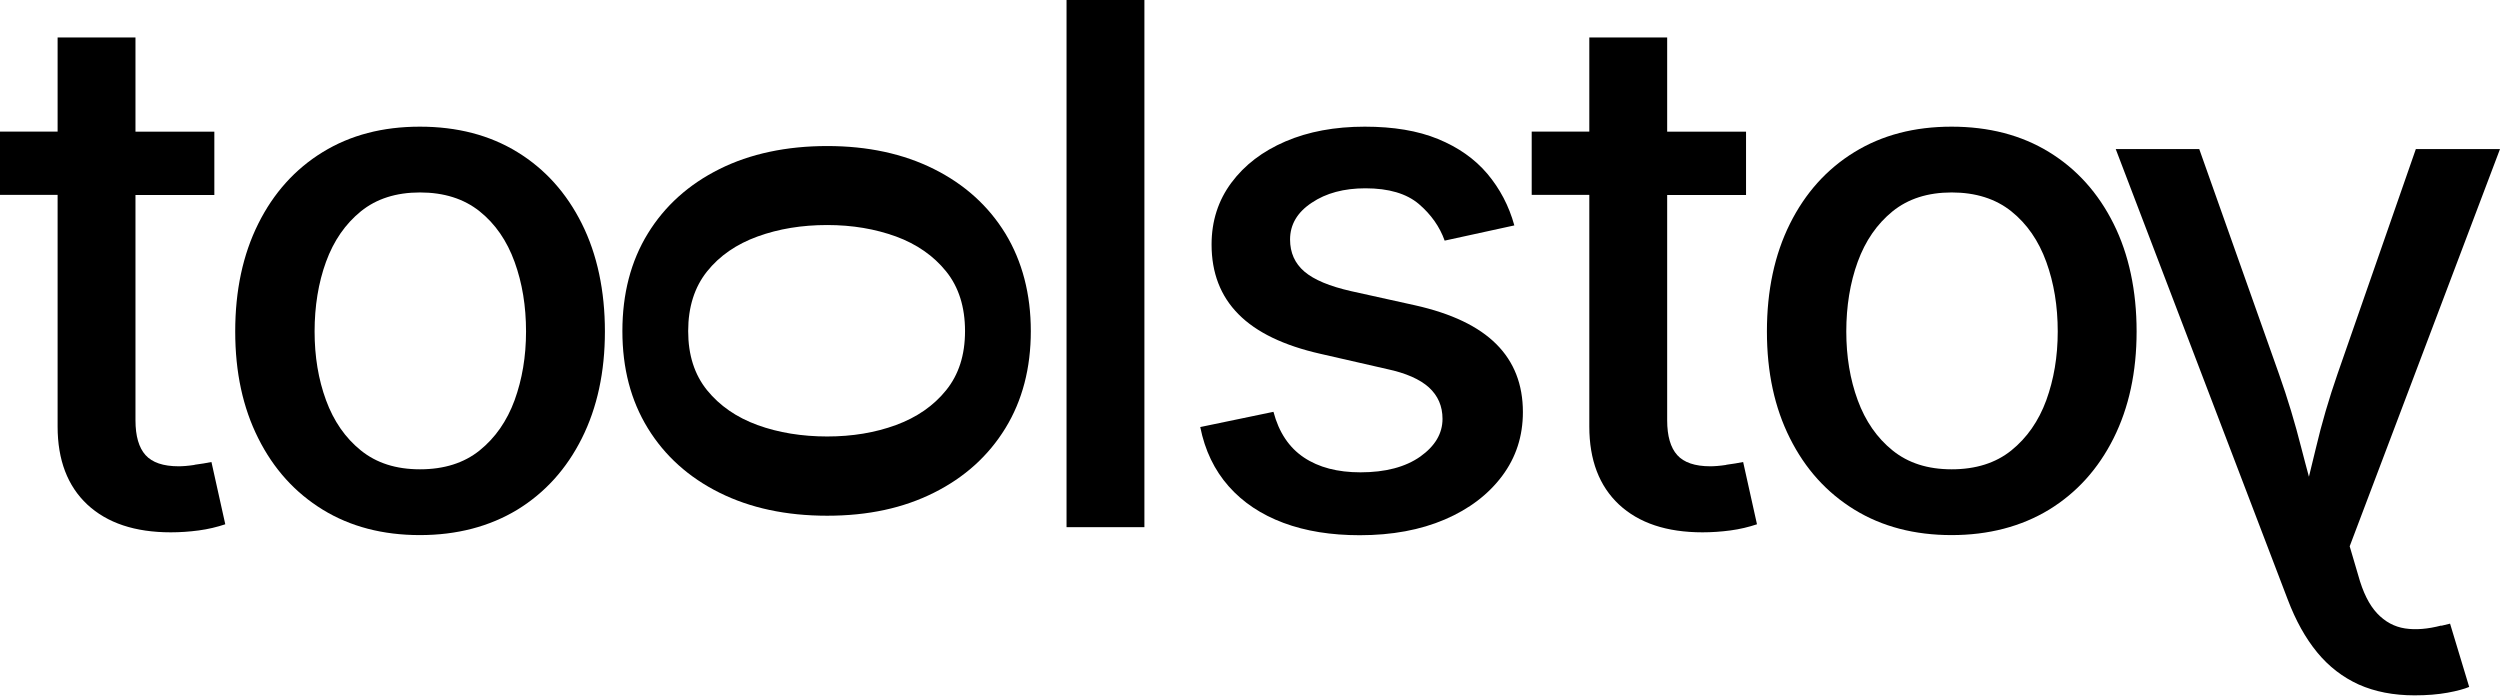
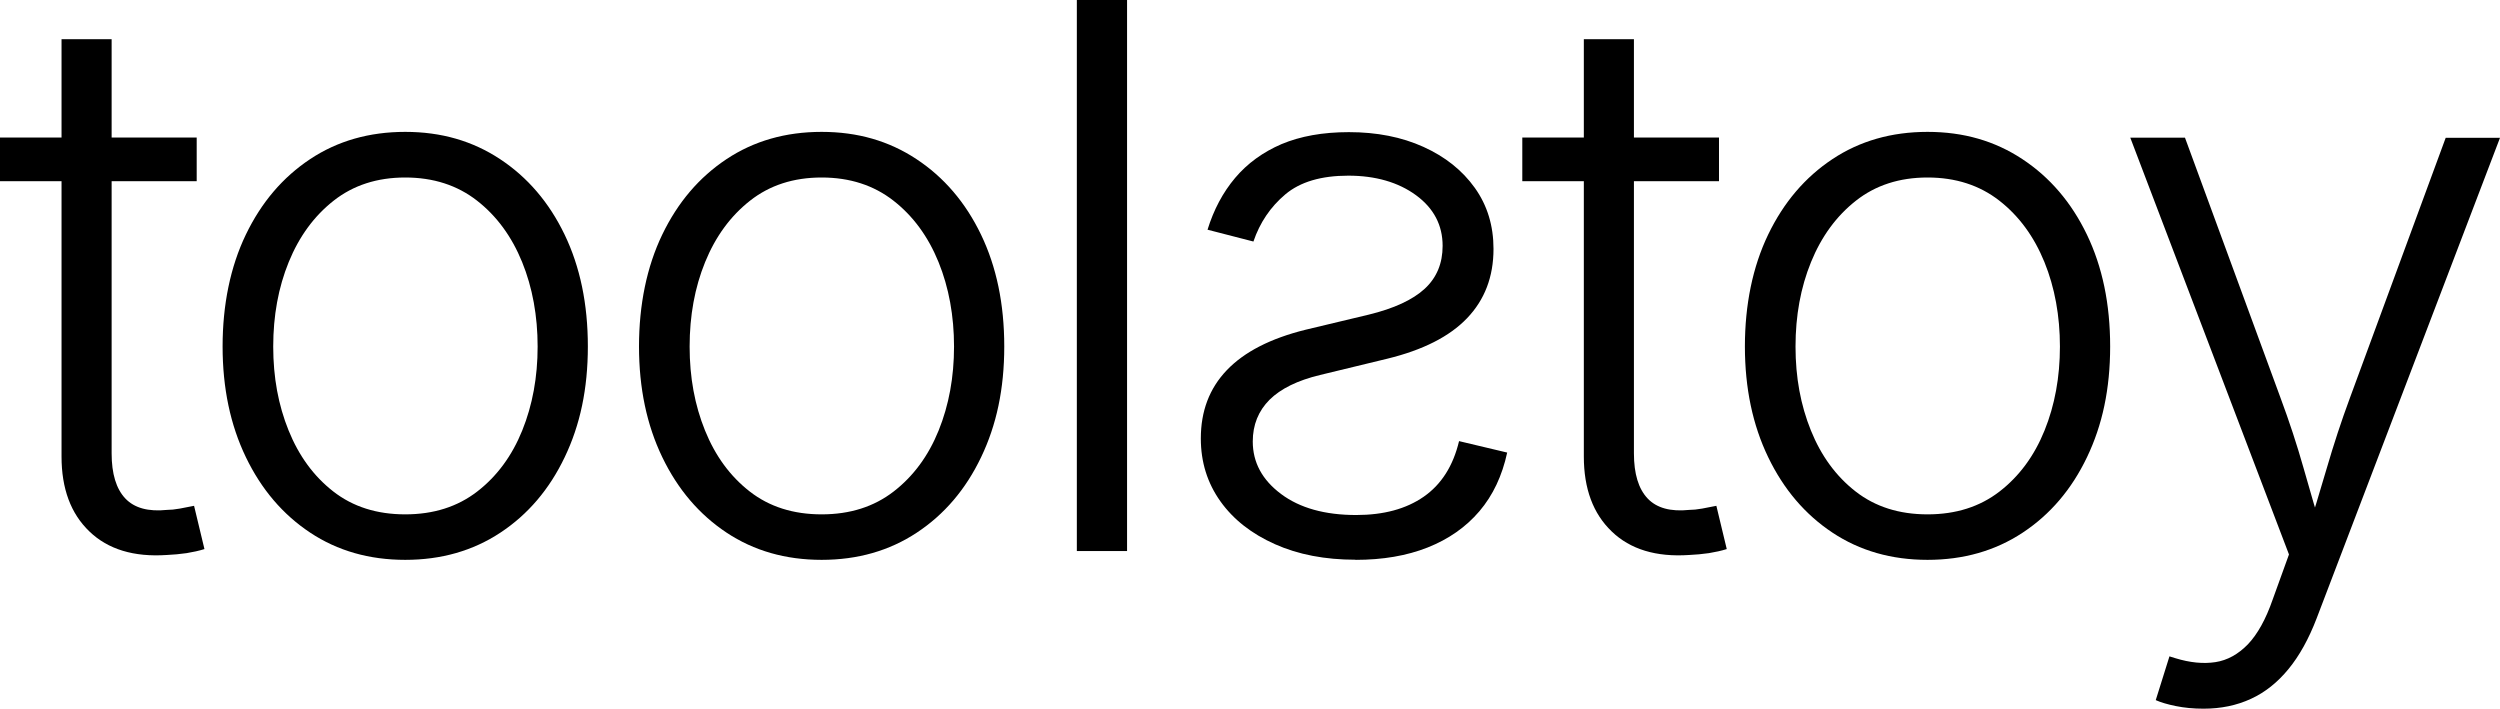
- <svg xmlns="http://www.w3.org/2000/svg" id="Layer_1" data-name="Layer 1" viewBox="0 0 198.75 55.27">
-   <path d="M15.47,36.96c-.53.08-.95.11-1.27.11-1.22,0-2.1-.3-2.63-.89-.53-.59-.8-1.51-.8-2.77V15.5h6.27v-5.03h-6.27V2.98h-6.19v7.48H0v5.03h4.58v18.42c0,2.66.79,4.73,2.36,6.2,1.58,1.47,3.79,2.21,6.64,2.21.73,0,1.47-.05,2.22-.15s1.45-.27,2.11-.49l-1.1-4.95c-.38.08-.83.15-1.35.22Z" />
-   <path d="M41.13,12.09c-2.2-1.35-4.79-2.02-7.75-2.02s-5.52.67-7.72,2.02c-2.2,1.35-3.91,3.25-5.13,5.7-1.22,2.45-1.83,5.3-1.83,8.56s.61,6.06,1.83,8.49c1.22,2.44,2.93,4.33,5.13,5.68,2.2,1.35,4.78,2.02,7.72,2.02s5.54-.68,7.75-2.02c2.2-1.35,3.91-3.24,5.13-5.68,1.22-2.44,1.83-5.27,1.83-8.49s-.61-6.12-1.83-8.56c-1.22-2.45-2.93-4.35-5.13-5.7ZM40.91,31.82c-.61,1.66-1.54,2.99-2.78,3.99s-2.83,1.5-4.74,1.5-3.46-.5-4.7-1.5c-1.24-1-2.16-2.33-2.77-3.99-.61-1.66-.91-3.48-.91-5.47s.3-3.87.91-5.54c.61-1.67,1.53-3,2.77-4.01,1.24-1,2.8-1.5,4.7-1.5s3.49.5,4.74,1.5c1.25,1,2.17,2.34,2.78,4.02.61,1.68.91,3.52.91,5.53s-.31,3.81-.91,5.47Z" />
-   <path d="M74.25,13.44c-2.44-1.22-5.27-1.83-8.49-1.83s-6.12.61-8.56,1.83c-2.45,1.22-4.35,2.93-5.7,5.13-1.35,2.2-2.02,4.79-2.02,7.75s.67,5.52,2.02,7.72c1.35,2.2,3.25,3.91,5.7,5.13,2.45,1.22,5.3,1.83,8.56,1.83s6.06-.61,8.49-1.83c2.44-1.22,4.33-2.93,5.68-5.13,1.35-2.2,2.02-4.78,2.02-7.72s-.68-5.54-2.02-7.75c-1.35-2.2-3.24-3.91-5.68-5.13ZM75.22,31.02c-1,1.24-2.33,2.16-3.99,2.77-1.66.61-3.48.91-5.47.91s-3.87-.3-5.54-.91c-1.67-.61-3-1.53-4.01-2.77-1-1.24-1.5-2.8-1.5-4.7s.5-3.49,1.5-4.74c1-1.25,2.34-2.17,4.02-2.78,1.68-.61,3.52-.91,5.53-.91s3.81.31,5.47.91c1.66.61,2.99,1.54,3.99,2.78s1.5,2.83,1.5,4.74-.5,3.46-1.5,4.7Z" />
-   <rect x="84.79" width="6.19" height="41.91" />
-   <path d="M112.49,24.27l-5.06-1.12c-1.73-.39-2.97-.91-3.73-1.56s-1.14-1.5-1.14-2.55c0-1.18.57-2.16,1.72-2.92,1.14-.77,2.57-1.15,4.27-1.15,1.86,0,3.27.42,4.25,1.25.97.83,1.66,1.81,2.05,2.91l5.54-1.21c-.43-1.56-1.15-2.92-2.15-4.11-1-1.18-2.31-2.1-3.92-2.76-1.61-.66-3.55-.98-5.82-.98-2.38,0-4.48.39-6.3,1.17-1.82.78-3.25,1.87-4.3,3.28-1.05,1.41-1.58,3.05-1.58,4.92,0,2.25.71,4.1,2.14,5.54,1.42,1.44,3.6,2.49,6.52,3.15l5.29,1.21c1.5.32,2.61.81,3.33,1.46.72.66,1.08,1.49,1.08,2.5,0,1.16-.59,2.16-1.77,3-1.18.83-2.77,1.25-4.75,1.25-1.82,0-3.32-.39-4.5-1.18-1.18-.79-1.99-2-2.42-3.63l-5.82,1.21c.37,1.86,1.13,3.43,2.26,4.71,1.13,1.28,2.59,2.25,4.36,2.91,1.77.66,3.79.98,6.06.98,2.57,0,4.82-.42,6.76-1.25,1.94-.83,3.46-1.99,4.56-3.46,1.1-1.47,1.65-3.16,1.65-5.08,0-2.19-.7-3.99-2.11-5.4s-3.56-2.44-6.47-3.09Z" />
-   <path d="M137.24,36.96c-.53.08-.95.11-1.27.11-1.22,0-2.1-.3-2.63-.89-.53-.59-.8-1.51-.8-2.77V15.5h6.27v-5.03h-6.27V2.98h-6.19v7.48h-4.58v5.03h4.58v18.42c0,2.66.79,4.73,2.36,6.2,1.58,1.47,3.79,2.21,6.64,2.21.73,0,1.47-.05,2.22-.15s1.45-.27,2.11-.49l-1.1-4.95c-.38.08-.83.15-1.35.22Z" />
-   <path d="M162.9,12.09c-2.2-1.35-4.79-2.02-7.75-2.02s-5.52.67-7.72,2.02c-2.2,1.35-3.91,3.25-5.13,5.7-1.22,2.45-1.83,5.3-1.83,8.56s.61,6.06,1.83,8.49c1.22,2.44,2.93,4.33,5.13,5.68,2.2,1.35,4.78,2.02,7.72,2.02s5.54-.68,7.75-2.02c2.2-1.35,3.91-3.24,5.13-5.68,1.22-2.44,1.83-5.27,1.83-8.49s-.61-6.12-1.83-8.56c-1.22-2.45-2.93-4.35-5.13-5.7ZM162.68,31.82c-.61,1.66-1.54,2.99-2.78,3.99s-2.83,1.5-4.74,1.5-3.46-.5-4.7-1.5c-1.24-1-2.16-2.33-2.77-3.99-.61-1.66-.91-3.48-.91-5.47s.3-3.87.91-5.54c.61-1.67,1.53-3,2.77-4.01,1.24-1,2.8-1.5,4.7-1.5s3.49.5,4.74,1.5c1.25,1,2.17,2.34,2.78,4.02.61,1.68.91,3.52.91,5.53s-.31,3.81-.91,5.47Z" />
-   <path d="M194.08,49.73c-1.07.28-2.03.36-2.88.23-.85-.13-1.59-.53-2.22-1.2-.63-.67-1.13-1.67-1.5-3.02l-.68-2.31,11.95-31.58h-6.69l-6.22,17.86c-.69,1.99-1.27,3.97-1.73,5.93-.18.75-.36,1.5-.55,2.26-.2-.76-.41-1.51-.6-2.27-.5-1.98-1.09-3.95-1.79-5.92l-6.33-17.86h-6.64l13.67,35.8c.64,1.69,1.42,3.09,2.35,4.22s2.03,1.97,3.3,2.55c1.28.57,2.76.86,4.44.86.98,0,1.85-.07,2.62-.21.77-.14,1.34-.3,1.72-.46l-1.52-5.03-.7.17Z" />
+ <svg xmlns="http://www.w3.org/2000/svg" id="Layer_1" data-name="Layer 1" viewBox="0 0 190.14 53.89">
+   <path d="M14.96,10.46v3.32H0v-3.32h14.96ZM4.67,2.98h3.82v31.5c0,1.56.35,2.7,1.04,3.43.69.73,1.75,1.02,3.18.87.26,0,.59-.03.97-.1.38-.07.75-.14,1.08-.21l.79,3.29c-.41.13-.87.23-1.36.31-.5.07-1,.12-1.5.14-2.51.17-4.48-.43-5.89-1.79-1.42-1.36-2.12-3.26-2.12-5.7V2.98Z" />
+   <path d="M30.82,42.58c-2.74,0-5.15-.69-7.23-2.07-2.08-1.38-3.71-3.29-4.89-5.74-1.18-2.45-1.77-5.25-1.77-8.42s.59-6.06,1.77-8.51c1.18-2.45,2.81-4.36,4.89-5.74,2.08-1.38,4.49-2.07,7.23-2.07s5.12.69,7.21,2.07c2.09,1.38,3.73,3.29,4.91,5.74s1.77,5.28,1.77,8.51-.59,5.98-1.76,8.42c-1.17,2.45-2.8,4.36-4.89,5.74-2.09,1.38-4.5,2.07-7.24,2.07ZM30.82,39.12c2.16,0,3.98-.58,5.48-1.74,1.5-1.16,2.64-2.71,3.42-4.64.78-1.93,1.17-4.06,1.17-6.38s-.39-4.49-1.18-6.43c-.79-1.94-1.93-3.5-3.43-4.67-1.5-1.17-3.32-1.76-5.46-1.76s-3.95.59-5.44,1.76c-1.49,1.17-2.63,2.73-3.42,4.67-.79,1.94-1.18,4.08-1.18,6.43s.39,4.45,1.17,6.38c.78,1.93,1.91,3.48,3.4,4.64,1.49,1.16,3.31,1.74,5.47,1.74Z" />
+   <path d="M62.49,42.58c-2.74,0-5.15-.69-7.23-2.07-2.08-1.38-3.71-3.29-4.89-5.74-1.18-2.45-1.77-5.25-1.77-8.42s.59-6.06,1.77-8.51c1.18-2.45,2.81-4.36,4.89-5.74,2.08-1.38,4.49-2.07,7.23-2.07s5.12.69,7.21,2.07c2.09,1.38,3.73,3.29,4.91,5.74s1.77,5.28,1.77,8.51-.59,5.98-1.76,8.42c-1.17,2.45-2.8,4.36-4.89,5.74-2.09,1.38-4.5,2.07-7.24,2.07ZM62.49,39.12c2.16,0,3.98-.58,5.48-1.74,1.5-1.16,2.64-2.71,3.42-4.64.78-1.93,1.17-4.06,1.17-6.38s-.39-4.49-1.18-6.43c-.79-1.94-1.93-3.5-3.43-4.67-1.5-1.17-3.32-1.76-5.46-1.76s-3.95.59-5.44,1.76c-1.49,1.17-2.63,2.73-3.42,4.67-.79,1.94-1.18,4.08-1.18,6.43s.39,4.45,1.17,6.38c.78,1.93,1.91,3.48,3.4,4.64,1.49,1.16,3.31,1.74,5.47,1.74Z" />
+   <path d="M85.72,0v41.91h-3.82V0h3.82Z" />
+   <path d="M103.1,42.58c2.06,0,3.89-.31,5.48-.94s2.91-1.55,3.94-2.76,1.73-2.7,2.11-4.46l-3.66-.87c-.45,1.89-1.35,3.3-2.69,4.23-1.34.93-3.05,1.39-5.13,1.39-2.38,0-4.29-.53-5.72-1.6-1.43-1.07-2.15-2.4-2.15-3.99,0-1.27.43-2.33,1.28-3.18.85-.84,2.13-1.47,3.84-1.88l5.12-1.24c2.7-.66,4.72-1.68,6.06-3.08,1.34-1.4,2.01-3.15,2.01-5.27,0-1.76-.47-3.31-1.42-4.64-.95-1.33-2.25-2.37-3.91-3.12-1.66-.75-3.55-1.12-5.67-1.12-1.99,0-3.69.31-5.12.91-1.42.61-2.6,1.47-3.53,2.57s-1.63,2.42-2.1,3.94l3.49.9c.49-1.44,1.3-2.64,2.43-3.59s2.73-1.42,4.79-1.42,3.8.5,5.15,1.49c1.35.99,2.02,2.28,2.02,3.85,0,1.33-.45,2.42-1.36,3.26-.91.84-2.33,1.5-4.26,1.97l-4.81,1.15c-2.66.66-4.65,1.68-5.98,3.07s-1.98,3.12-1.98,5.2c0,1.8.5,3.39,1.49,4.78.99,1.39,2.38,2.47,4.15,3.26s3.81,1.18,6.12,1.18Z" />
+   <path d="M130.74,10.46v3.32h-14.96v-3.32h14.96ZM120.45,2.98h3.82v31.5c0,1.56.35,2.7,1.04,3.43.69.73,1.75,1.02,3.18.87.26,0,.59-.03.97-.1.38-.07.75-.14,1.08-.21l.79,3.29c-.41.13-.87.23-1.36.31-.5.07-1,.12-1.5.14-2.51.17-4.48-.43-5.89-1.79-1.42-1.36-2.12-3.26-2.12-5.7V2.98Z" />
+   <path d="M146.6,42.58c-2.74,0-5.15-.69-7.23-2.07-2.08-1.38-3.71-3.29-4.89-5.74-1.18-2.45-1.77-5.25-1.77-8.42s.59-6.06,1.77-8.51c1.18-2.45,2.81-4.36,4.89-5.74,2.08-1.38,4.49-2.07,7.23-2.07s5.12.69,7.21,2.07c2.09,1.38,3.73,3.29,4.91,5.74s1.77,5.28,1.77,8.51-.59,5.98-1.76,8.42c-1.17,2.45-2.8,4.36-4.89,5.74-2.09,1.38-4.5,2.07-7.24,2.07ZM146.6,39.12c2.16,0,3.98-.58,5.48-1.74,1.5-1.16,2.64-2.71,3.42-4.64.78-1.93,1.17-4.06,1.17-6.38s-.39-4.49-1.18-6.43c-.79-1.94-1.93-3.5-3.43-4.67-1.5-1.17-3.32-1.76-5.46-1.76s-3.95.59-5.44,1.76c-1.49,1.17-2.63,2.73-3.42,4.67-.79,1.94-1.18,4.08-1.18,6.43s.39,4.45,1.17,6.38c.78,1.93,1.91,3.48,3.4,4.64,1.49,1.16,3.31,1.74,5.47,1.74Z" />
+   <path d="M163.96,53.24l1.04-3.32.45.14c1.11.34,2.12.44,3.04.3.92-.14,1.74-.6,2.48-1.36.73-.77,1.36-1.9,1.88-3.4l1.24-3.43-12.07-31.7h4.16l7.26,19.77c.67,1.8,1.26,3.59,1.76,5.36.5,1.77,1.01,3.51,1.53,5.22h-1.35c.54-1.71,1.07-3.45,1.59-5.23.52-1.78,1.1-3.56,1.76-5.34l7.28-19.77h4.13l-13.95,36.56c-.6,1.56-1.31,2.84-2.14,3.85-.83,1.01-1.78,1.77-2.85,2.26-1.08.5-2.28.75-3.61.75-.77,0-1.47-.07-2.11-.2-.64-.13-1.14-.28-1.52-.45Z" />
</svg>
